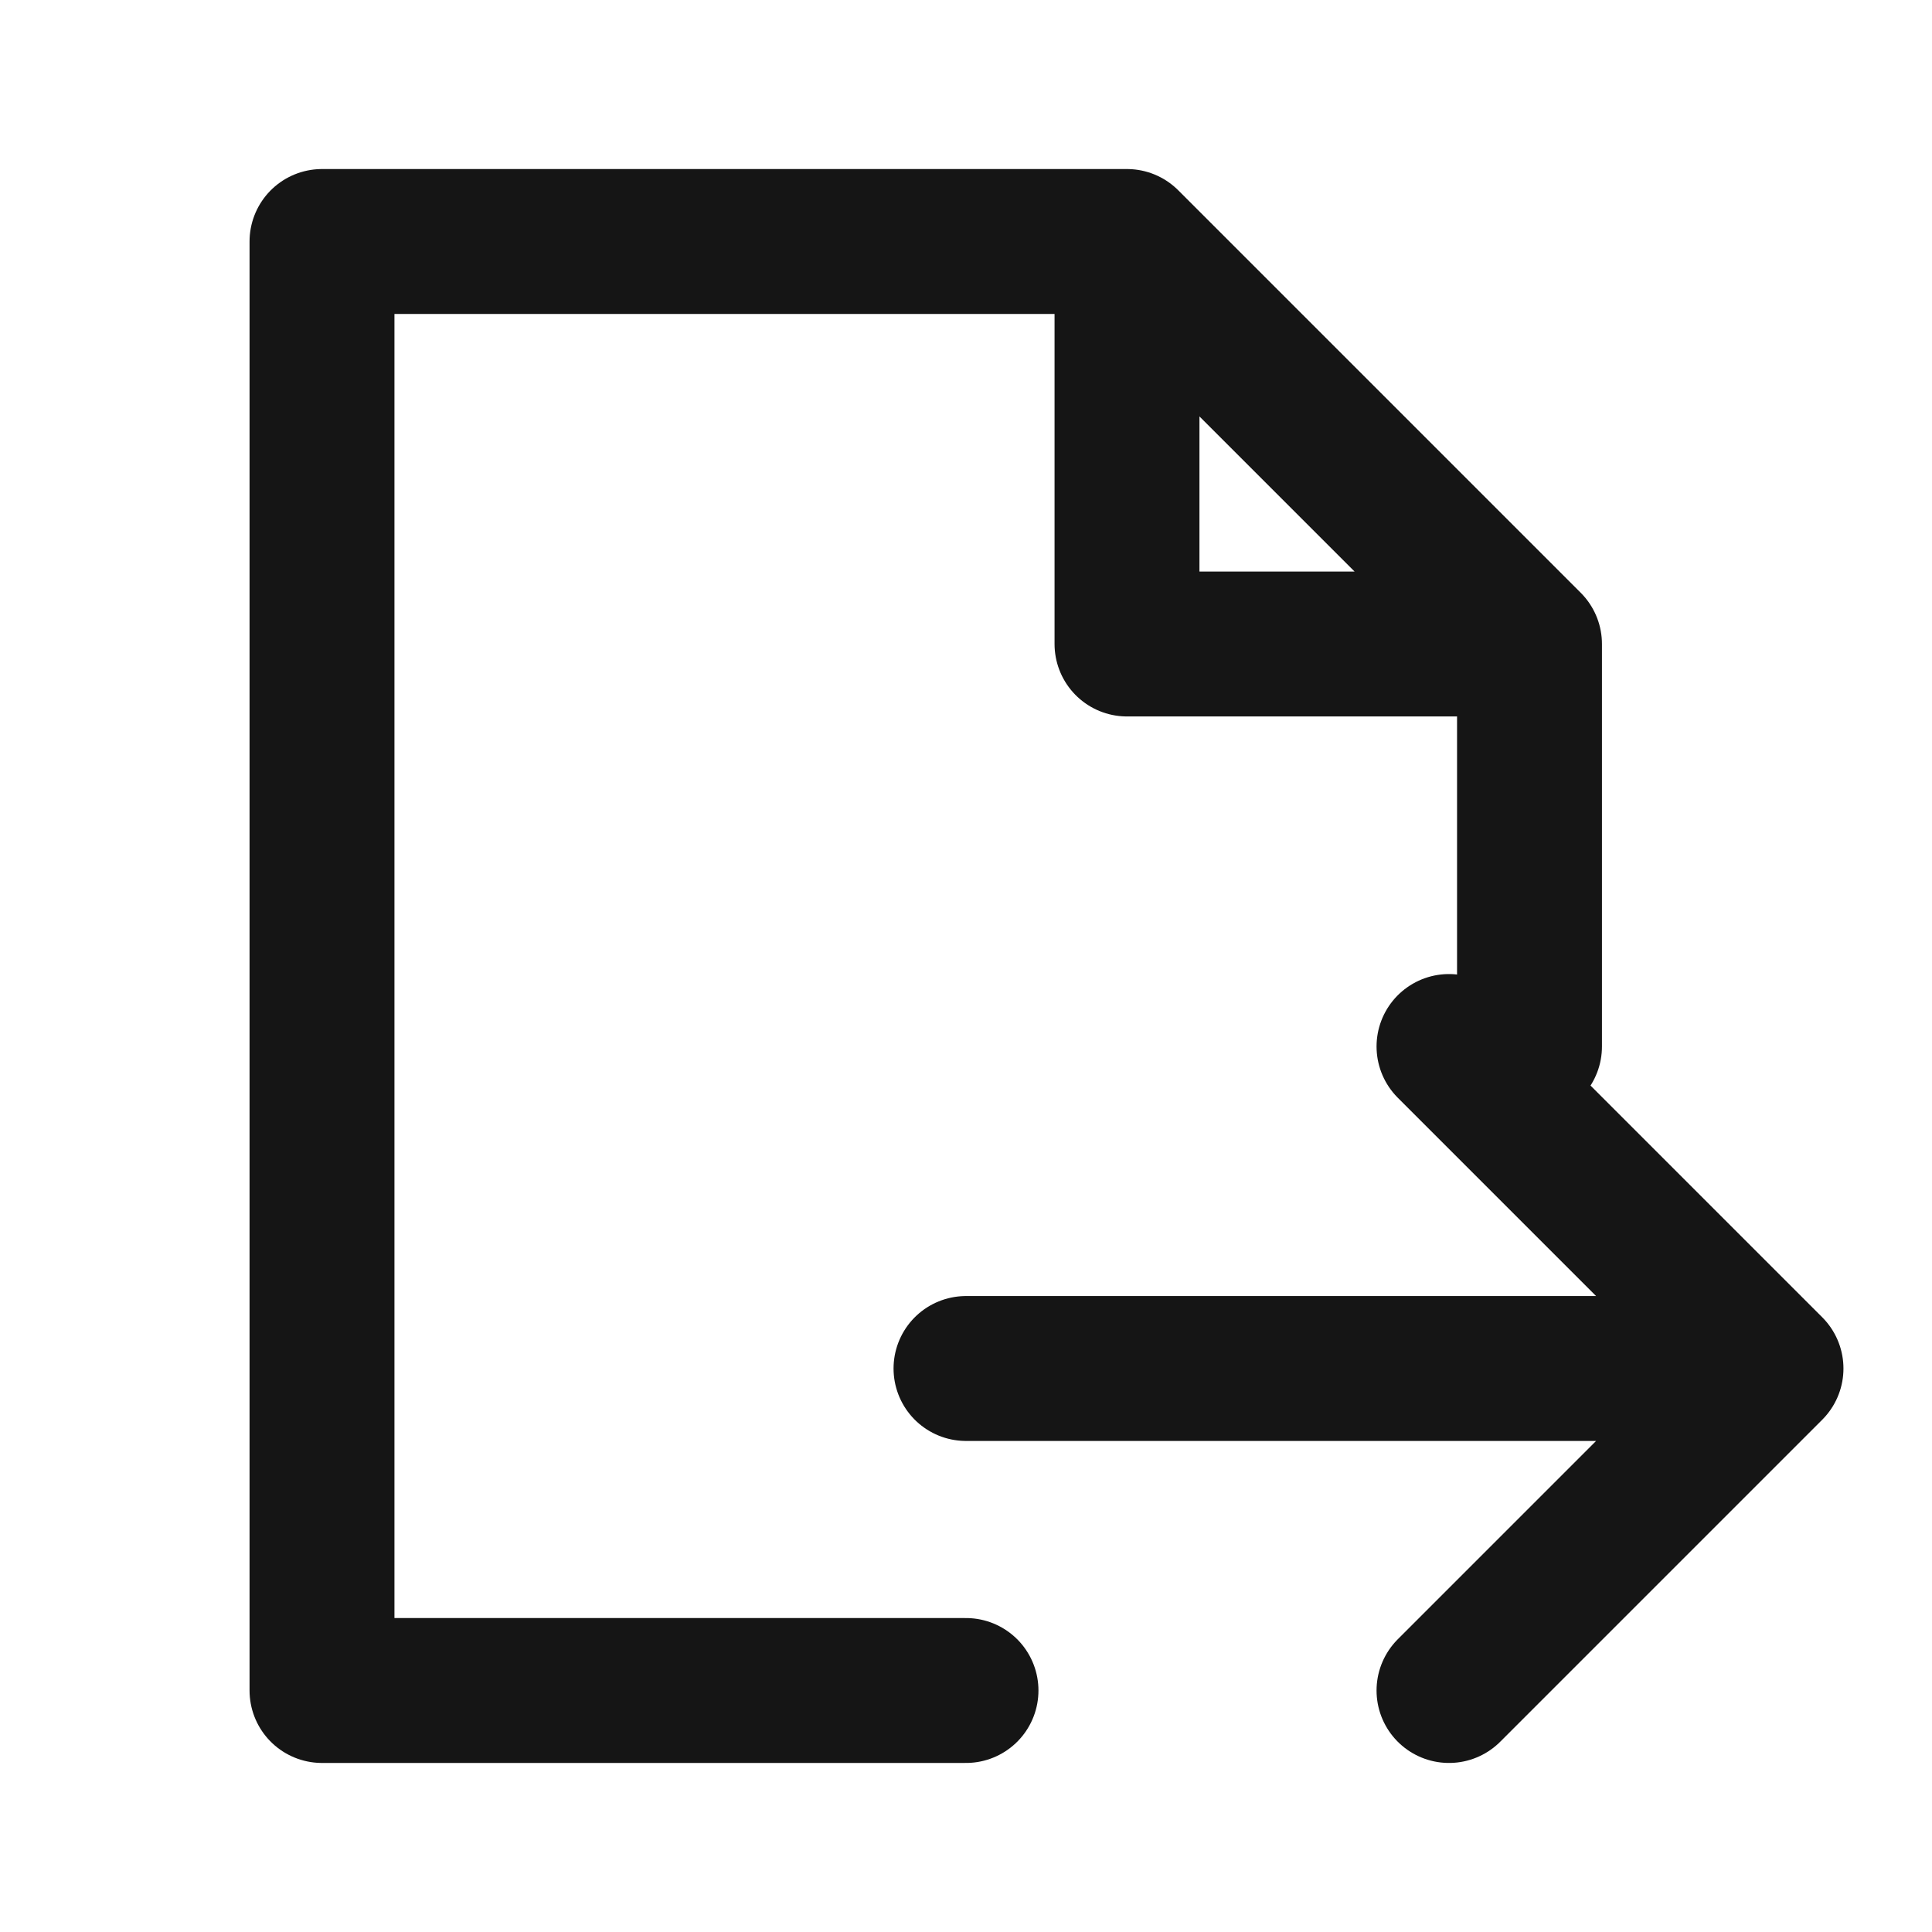
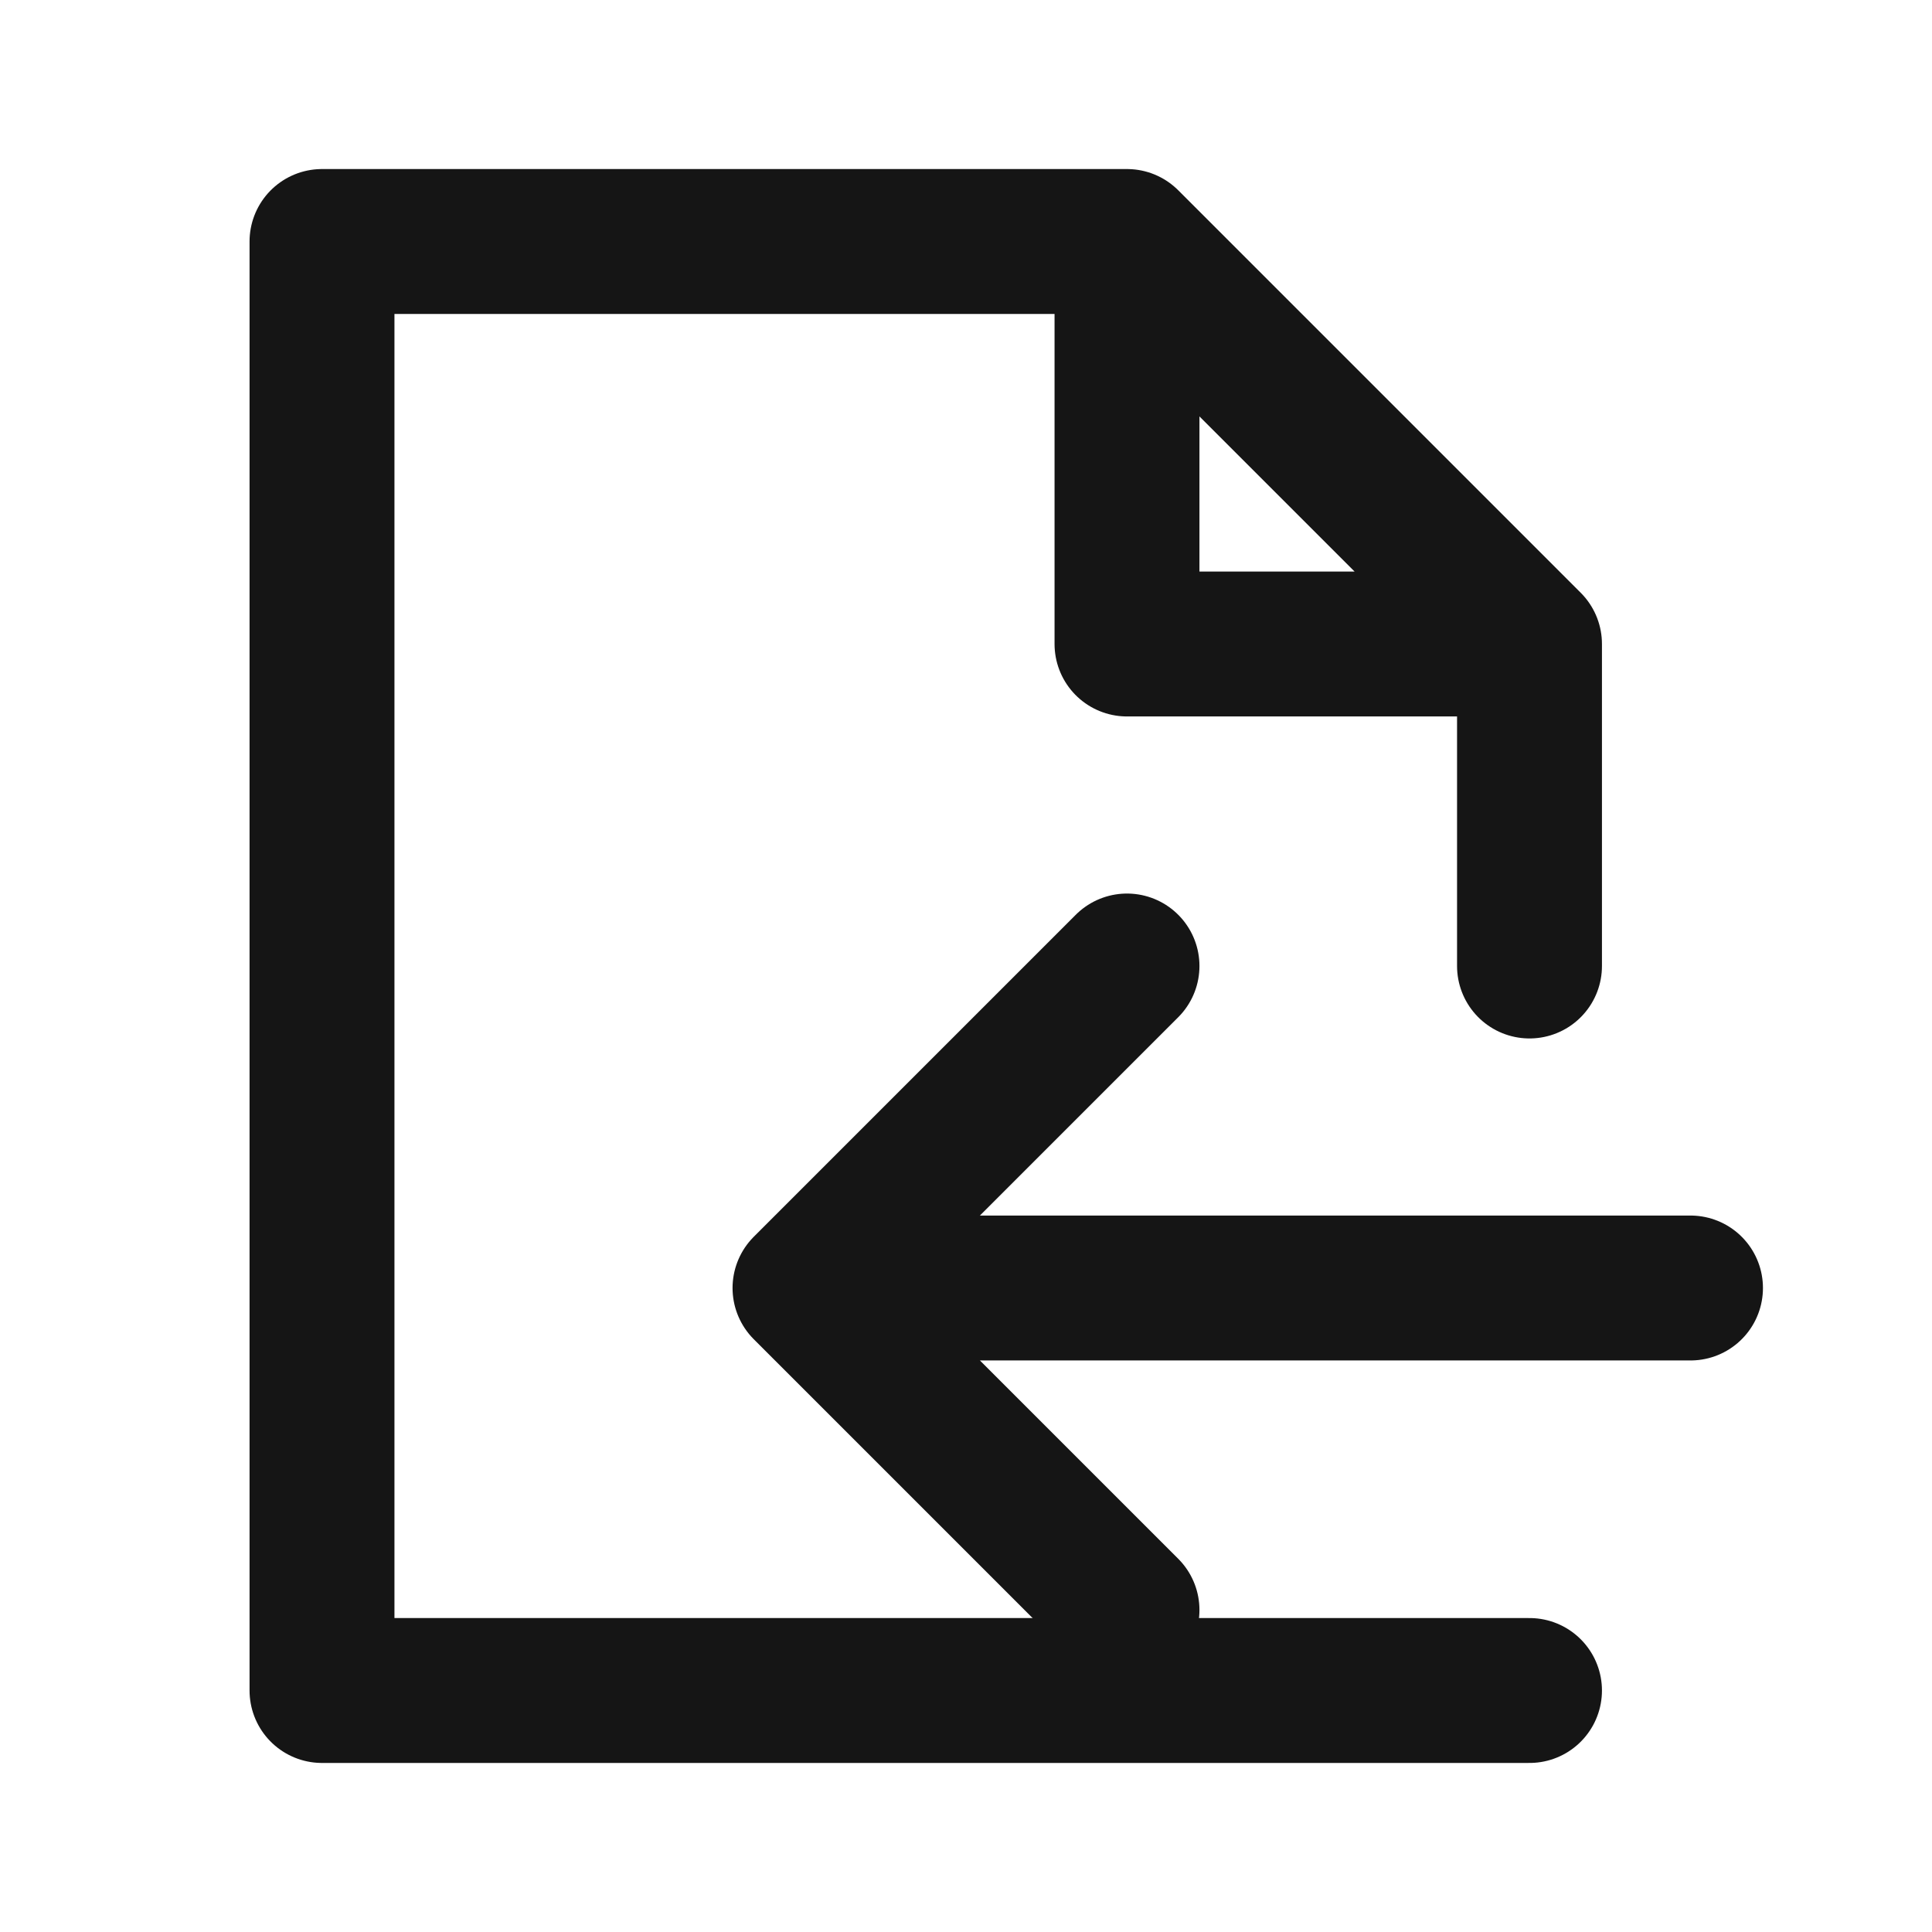
<svg xmlns="http://www.w3.org/2000/svg" viewBox="0 0 24 24">
-   <path d="M4,3 H14 L19,8 V13 M14,3 V8 H19 M4,3 V21 H12" fill="none" stroke="#151515" stroke-width="1.8" stroke-linecap="round" stroke-linejoin="round" />
-   <path d="M12,17 H22 M18,13 L22,17 L18,21" fill="none" stroke="#151515" stroke-width="1.8" stroke-linecap="round" stroke-linejoin="round" />
+   <path d="M4,3 H14 L19,8 V12 M14,3 V8 H19 M4,3 V21 H19" fill="none" stroke="#151515" stroke-width="1.8" stroke-linecap="round" stroke-linejoin="round" />
+   <path d="M21,16 H10 M14,12 L10,16 L14,20" fill="none" stroke="#151515" stroke-width="1.8" stroke-linecap="round" stroke-linejoin="round" />
</svg>
